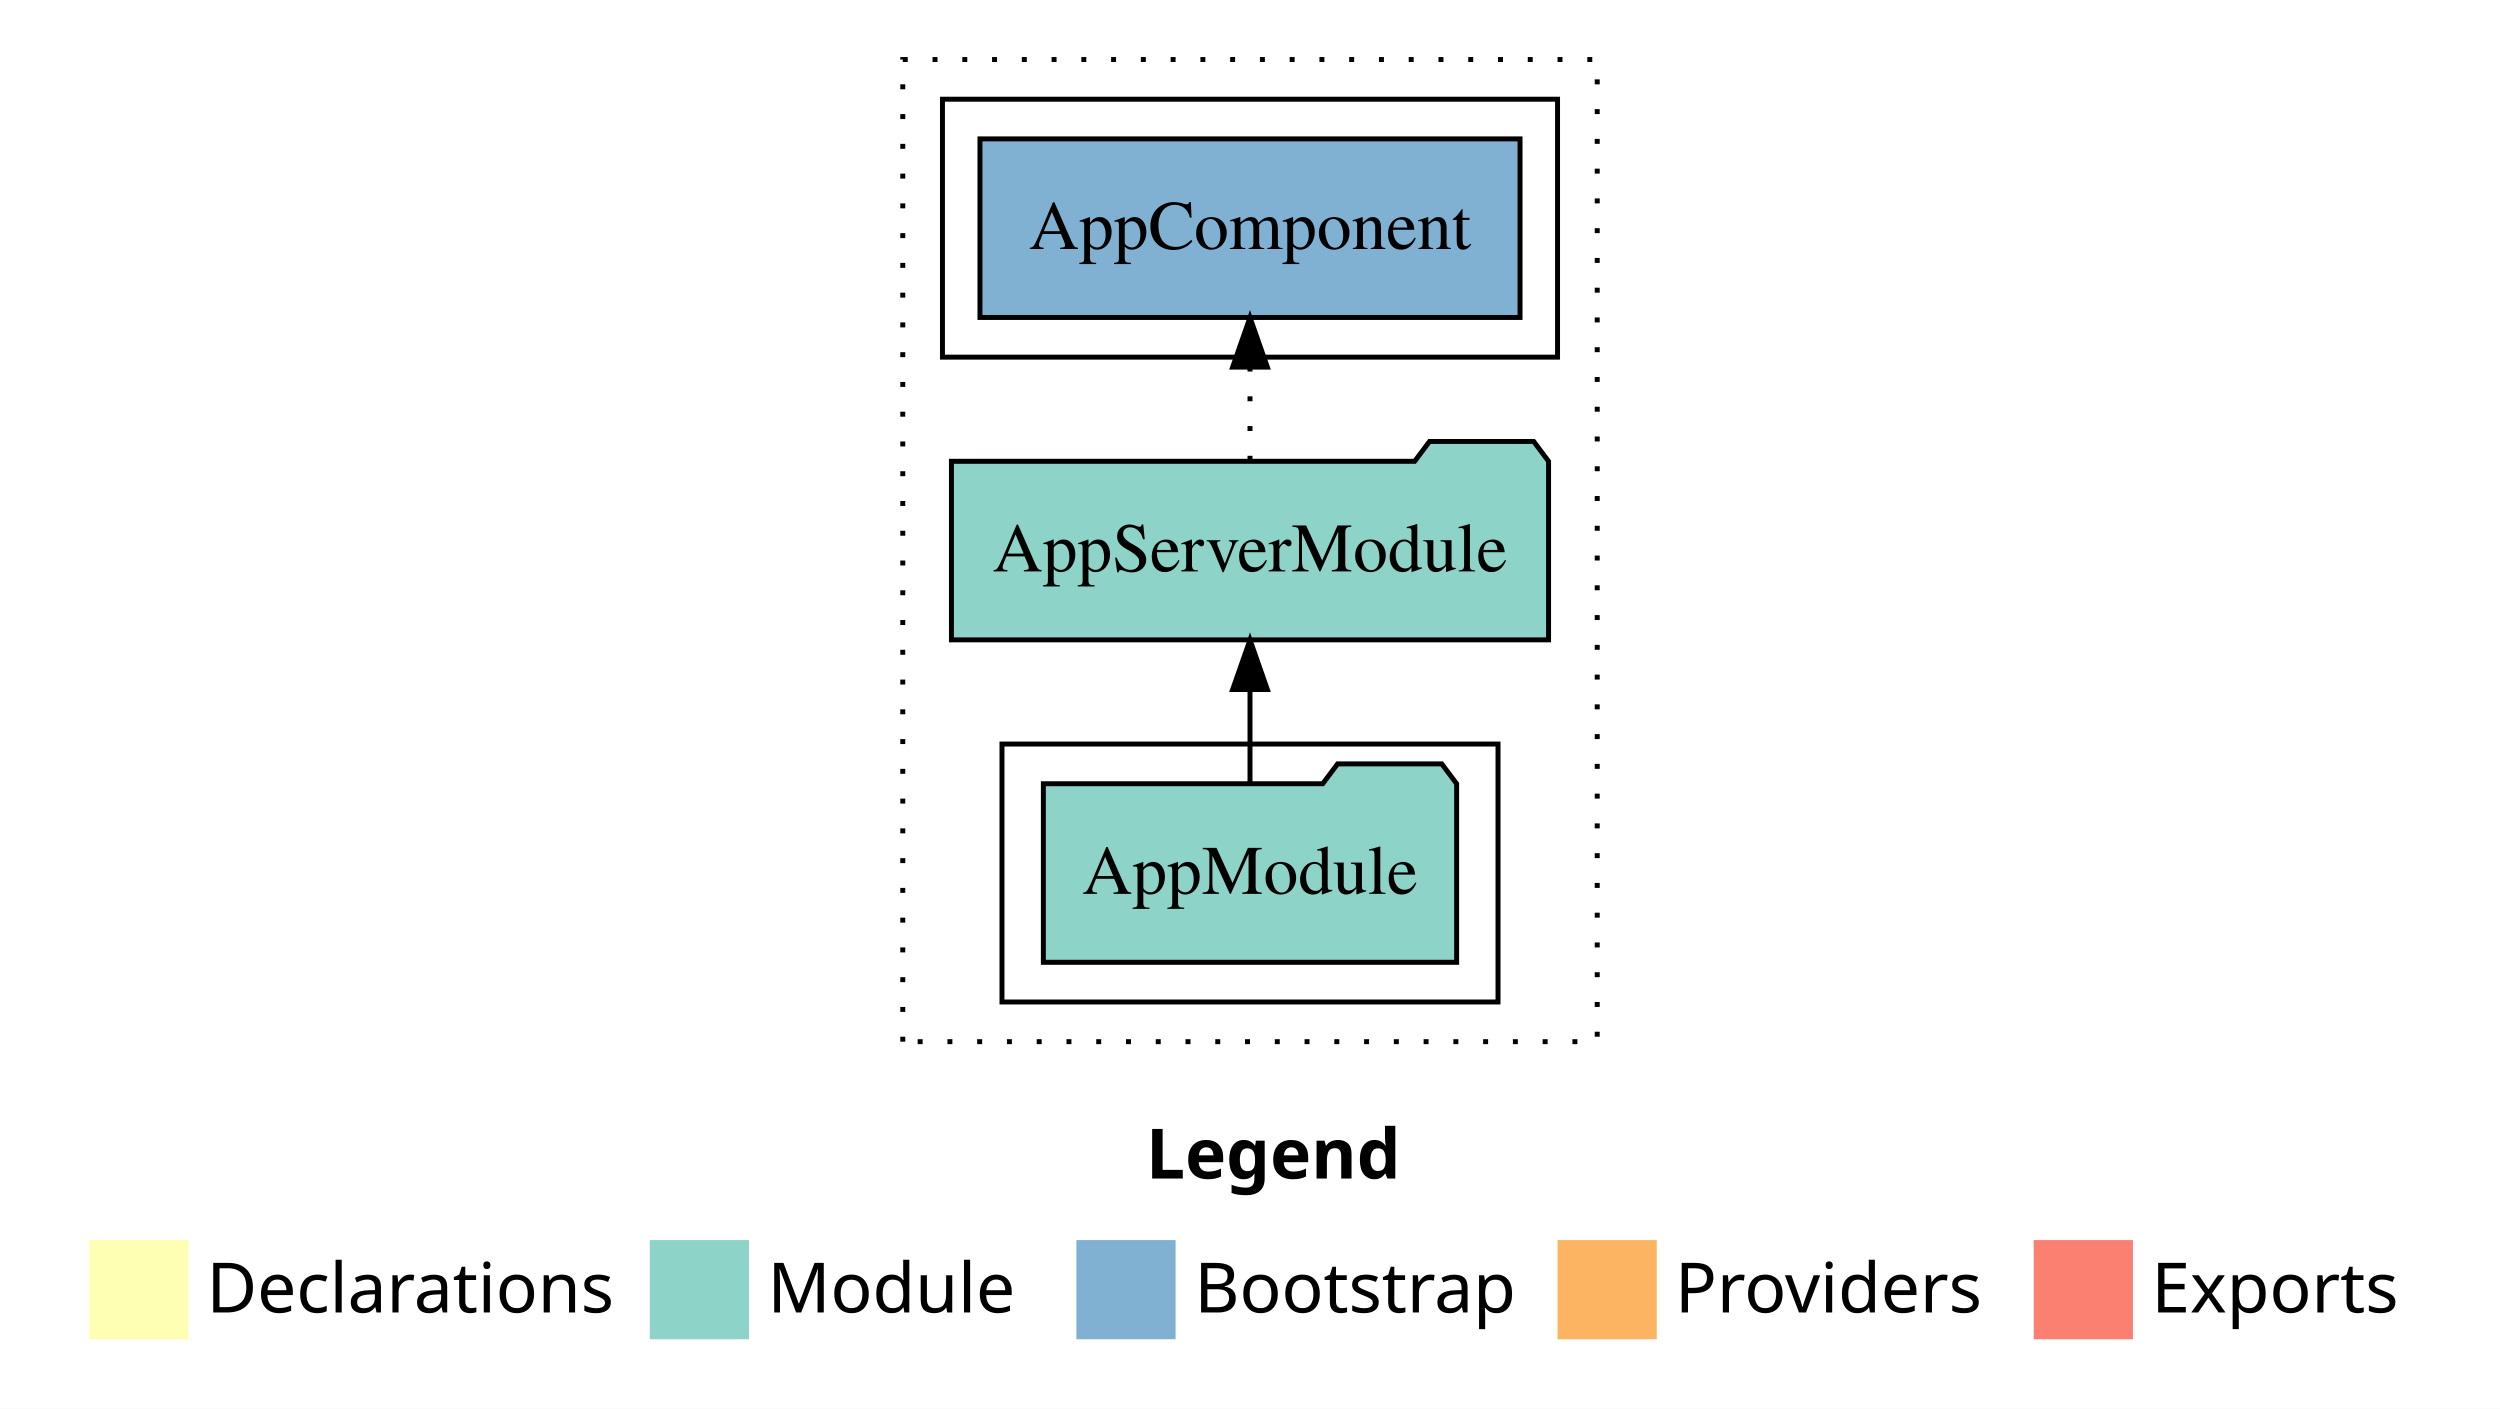
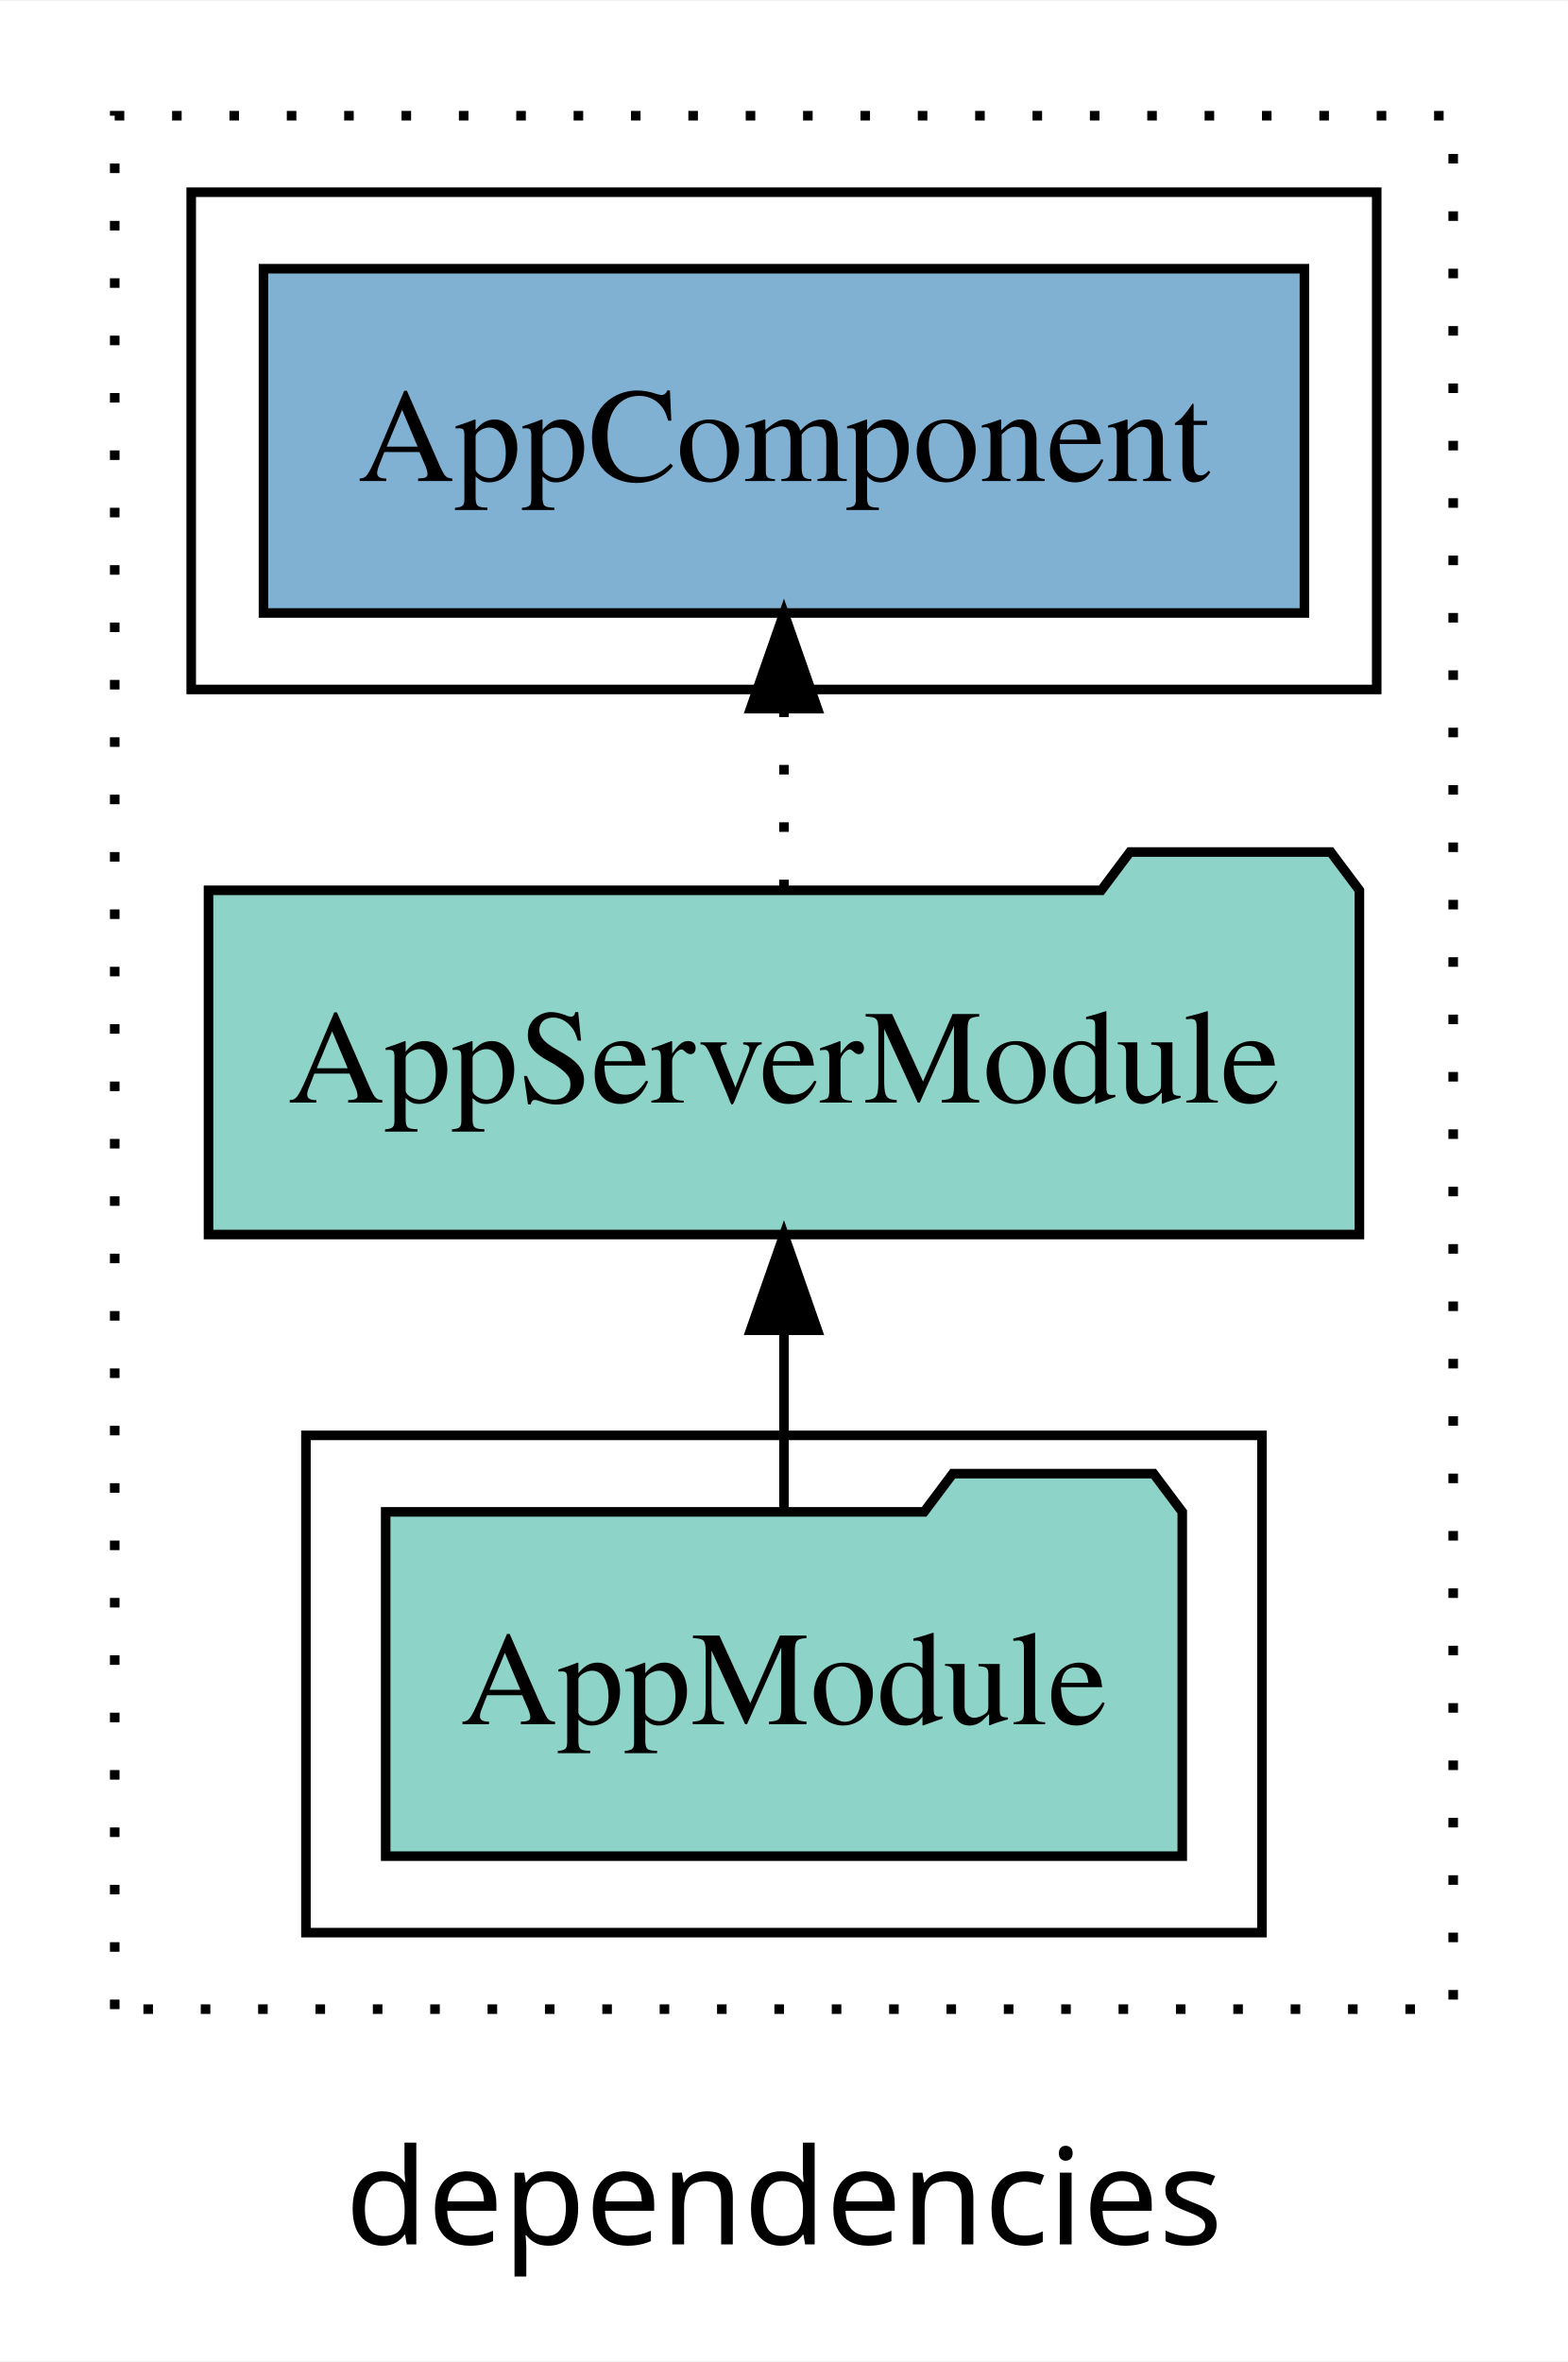
- <svg xmlns="http://www.w3.org/2000/svg" width="504pt" height="284pt" viewBox="0.00 0.00 504.00 284.00">
-   <g id="graph0" class="graph" transform="scale(1 1) rotate(0) translate(4 280)">
-     <polygon fill="#ffffff" stroke="transparent" points="-4,4 -4,-280 500,-280 500,4 -4,4" />
-     <text text-anchor="start" x="227.009" y="-42.4" font-family="sans-serif" font-weight="bold" font-size="14.00" fill="#000000">Legend</text>
-     <polygon fill="#ffffb3" stroke="transparent" points="14,-10 14,-30 34,-30 34,-10 14,-10" />
-     <text text-anchor="start" x="37.629" y="-15.4" font-family="sans-serif" font-size="14.00" fill="#000000">  Declarations</text>
-     <polygon fill="#8dd3c7" stroke="transparent" points="127,-10 127,-30 147,-30 147,-10 127,-10" />
-     <text text-anchor="start" x="150.725" y="-15.4" font-family="sans-serif" font-size="14.00" fill="#000000">  Module</text>
-     <polygon fill="#80b1d3" stroke="transparent" points="213,-10 213,-30 233,-30 233,-10 213,-10" />
-     <text text-anchor="start" x="236.781" y="-15.4" font-family="sans-serif" font-size="14.00" fill="#000000">  Bootstrap</text>
-     <polygon fill="#fdb462" stroke="transparent" points="310,-10 310,-30 330,-30 330,-10 310,-10" />
-     <text text-anchor="start" x="333.673" y="-15.4" font-family="sans-serif" font-size="14.00" fill="#000000">  Providers</text>
-     <polygon fill="#fb8072" stroke="transparent" points="406,-10 406,-30 426,-30 426,-10 406,-10" />
-     <text text-anchor="start" x="429.726" y="-15.4" font-family="sans-serif" font-size="14.00" fill="#000000">  Exports</text>
+ <svg xmlns="http://www.w3.org/2000/svg" width="164pt" height="247pt" viewBox="0.00 0.00 164.00 246.80">
+   <g id="graph0" class="graph" transform="scale(1 1) rotate(0) translate(4 242.8)">
+     <polygon fill="white" stroke="transparent" points="-4,4 -4,-242.8 160,-242.8 160,4 -4,4" />
+     <text text-anchor="middle" x="78" y="-8.2" font-family="sans-serif" font-size="14.00">dependencies</text>
    <g id="clust1" class="cluster">
-       <polygon fill="none" stroke="#000000" stroke-dasharray="1,5" points="178,-70 178,-268 318,-268 318,-70 178,-70" />
+       <polygon fill="none" stroke="black" stroke-dasharray="1,5" points="8,-32.8 8,-230.8 148,-230.8 148,-32.8 8,-32.8" />
    </g>
    <g id="clust3" class="cluster">
-       <polygon fill="none" stroke="#000000" points="198,-78 198,-130 298,-130 298,-78 198,-78" />
+       <polygon fill="none" stroke="black" points="28,-40.8 28,-92.8 128,-92.8 128,-40.8 28,-40.8" />
    </g>
    <g id="clust5" class="cluster">
-       <polygon fill="none" stroke="#000000" points="186,-208 186,-260 310,-260 310,-208 186,-208" />
+       <polygon fill="none" stroke="black" points="16,-170.8 16,-222.8 140,-222.8 140,-170.8 16,-170.8" />
    </g>
    <g id="node1" class="node">
-       <polygon fill="#8dd3c7" stroke="#000000" points="289.657,-122 286.657,-126 265.657,-126 262.657,-122 206.343,-122 206.343,-86 289.657,-86 289.657,-122" />
-       <text text-anchor="middle" x="248" y="-99.8" font-family="Times,serif" font-size="14.00" fill="#000000">AppModule</text>
+       <polygon fill="#8dd3c7" stroke="black" points="119.66,-84.8 116.66,-88.8 95.66,-88.8 92.66,-84.8 36.34,-84.8 36.34,-48.8 119.66,-48.8 119.66,-84.8" />
+       <text text-anchor="middle" x="78" y="-62.6" font-family="Times,serif" font-size="14.00">AppModule</text>
    </g>
    <g id="node2" class="node">
-       <polygon fill="#8dd3c7" stroke="#000000" points="308.19,-187 305.19,-191 284.19,-191 281.19,-187 187.81,-187 187.81,-151 308.19,-151 308.19,-187" />
-       <text text-anchor="middle" x="248" y="-164.8" font-family="Times,serif" font-size="14.00" fill="#000000">AppServerModule</text>
+       <polygon fill="#8dd3c7" stroke="black" points="138.19,-149.8 135.19,-153.8 114.19,-153.8 111.19,-149.8 17.81,-149.8 17.81,-113.8 138.19,-113.8 138.19,-149.8" />
+       <text text-anchor="middle" x="78" y="-127.6" font-family="Times,serif" font-size="14.00">AppServerModule</text>
    </g>
    <g id="edge1" class="edge">
-       <path fill="none" stroke="#000000" d="M248,-122.106C248,-122.106 248,-140.991 248,-140.991" />
-       <polygon fill="#000000" stroke="#000000" points="244.5,-140.991 248,-150.991 251.5,-140.991 244.5,-140.991" />
+       <path fill="none" stroke="black" d="M78,-84.91C78,-84.91 78,-103.79 78,-103.79" />
+       <polygon fill="black" stroke="black" points="74.5,-103.79 78,-113.79 81.5,-103.79 74.5,-103.79" />
    </g>
    <g id="node3" class="node">
-       <polygon fill="#80b1d3" stroke="#000000" points="302.439,-252 193.561,-252 193.561,-216 302.439,-216 302.439,-252" />
-       <text text-anchor="middle" x="248" y="-229.8" font-family="Times,serif" font-size="14.00" fill="#000000">AppComponent </text>
+       <polygon fill="#80b1d3" stroke="black" points="132.44,-214.8 23.56,-214.8 23.56,-178.8 132.44,-178.8 132.44,-214.8" />
+       <text text-anchor="middle" x="78" y="-192.6" font-family="Times,serif" font-size="14.00">AppComponent </text>
    </g>
    <g id="edge2" class="edge">
-       <path fill="none" stroke="#000000" stroke-dasharray="1,5" d="M248,-187.106C248,-187.106 248,-205.991 248,-205.991" />
-       <polygon fill="#000000" stroke="#000000" points="244.5,-205.991 248,-215.991 251.5,-205.991 244.5,-205.991" />
+       <path fill="none" stroke="black" stroke-dasharray="1,5" d="M78,-149.91C78,-149.91 78,-168.79 78,-168.79" />
+       <polygon fill="black" stroke="black" points="74.5,-168.79 78,-178.79 81.5,-168.79 74.5,-168.79" />
    </g>
  </g>
</svg>
